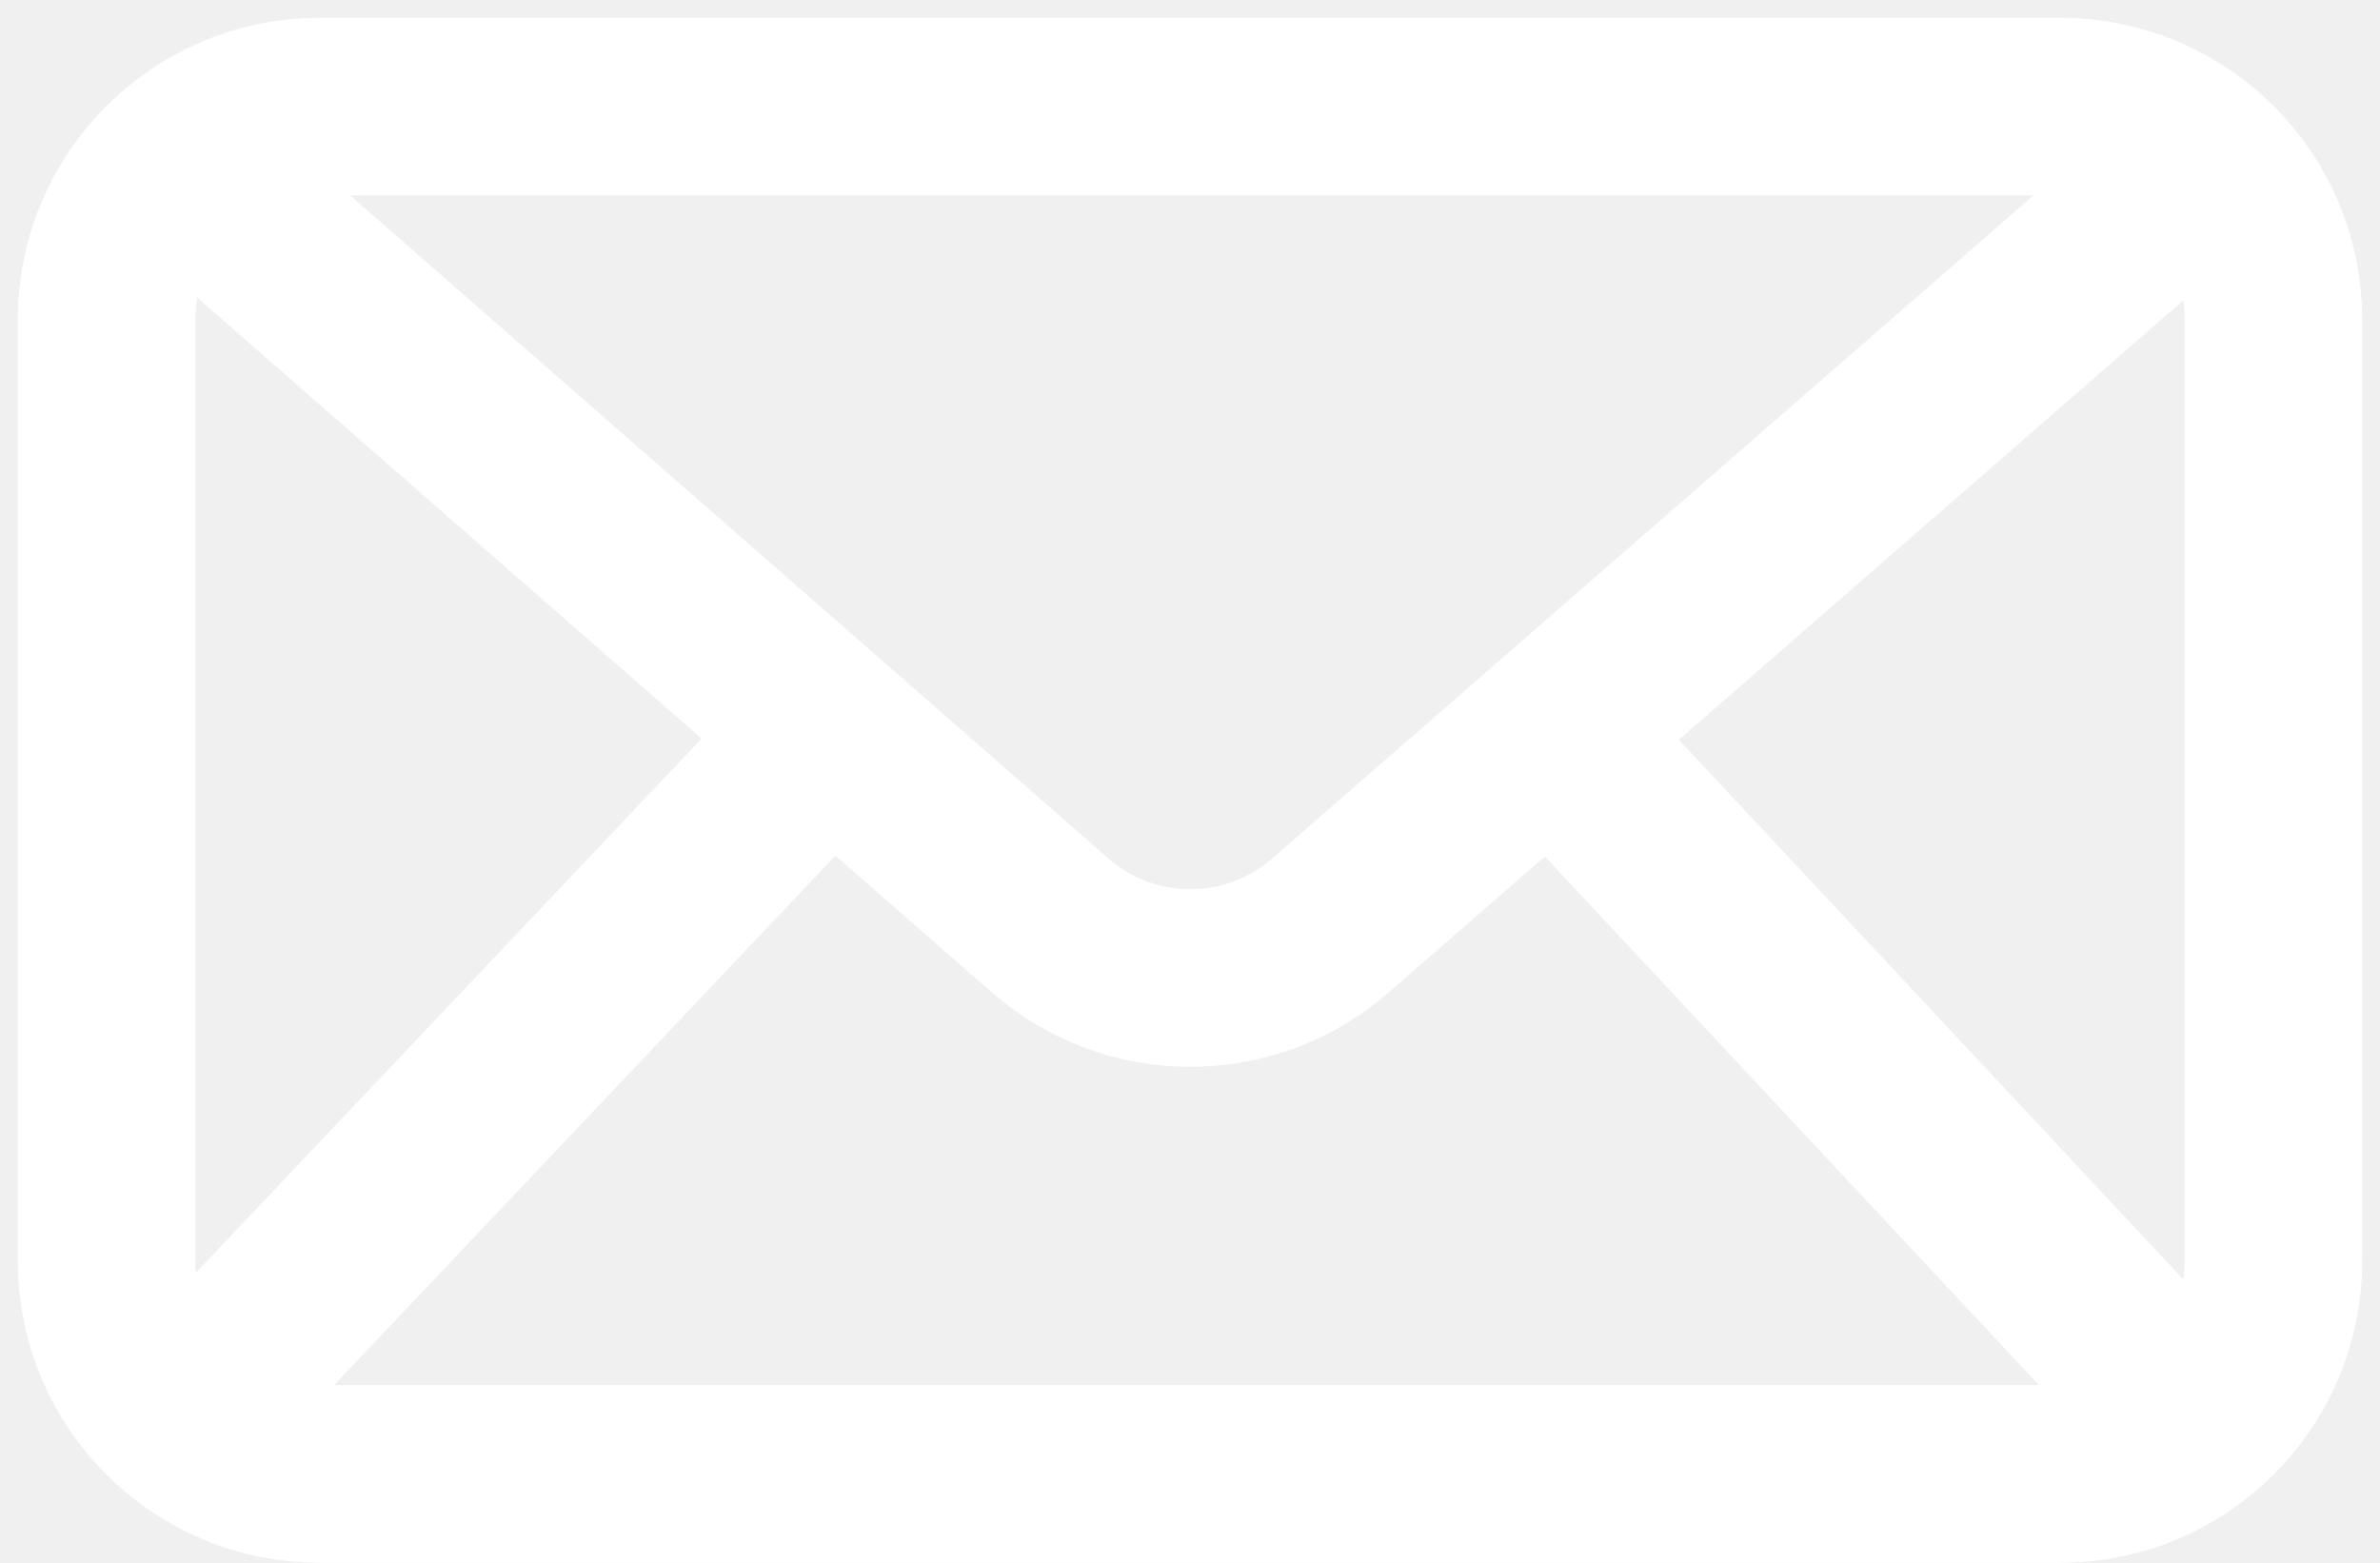
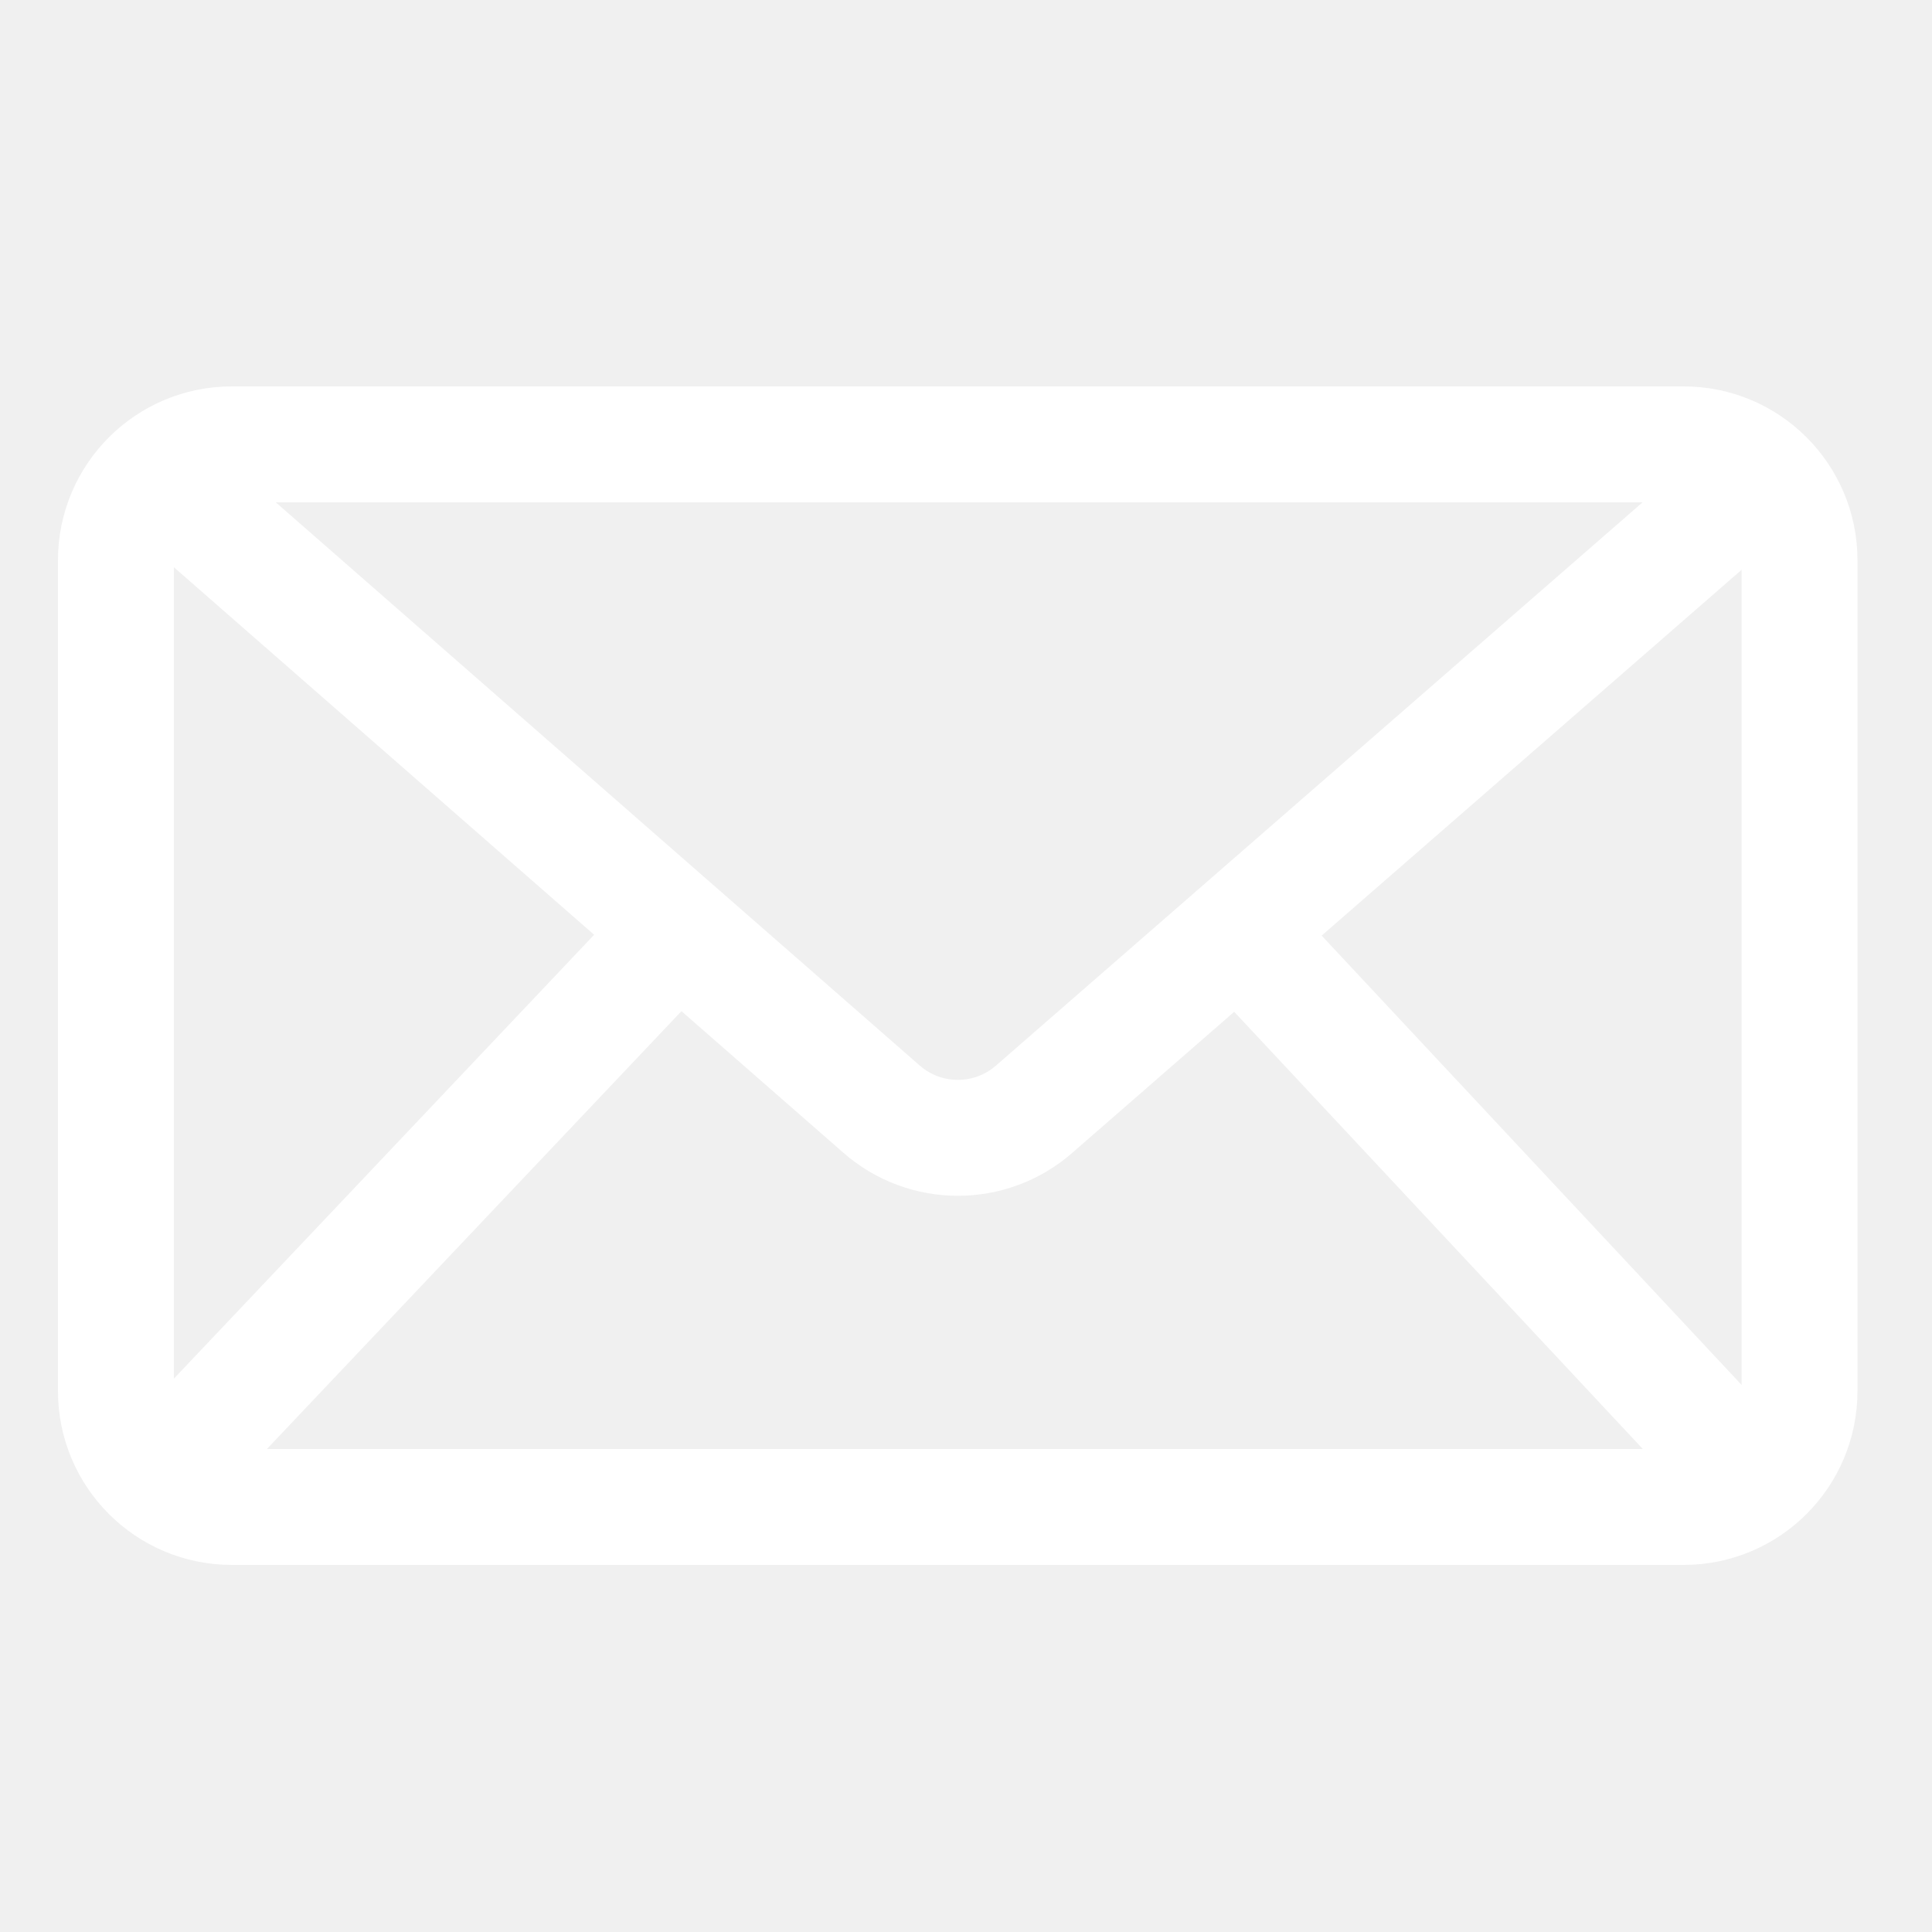
- <svg xmlns="http://www.w3.org/2000/svg" width="67" height="44" viewBox="0 0 67 44" fill="none">
-   <path d="M58 3H9C5.686 3 3 5.686 3 9V35.5C3 38.814 5.686 41.5 9 41.5H58C61.314 41.5 64 38.814 64 35.5V9C64 5.686 61.314 3 58 3Z" stroke="white" stroke-width="5" />
-   <path d="M4.291 3.954L29.558 26.052C31.816 28.027 35.187 28.031 37.449 26.06L62.827 3.954" stroke="white" stroke-width="5" />
-   <path d="M62.241 40.516L44 21" stroke="white" stroke-width="5" />
-   <path d="M3.821 41.258L23 21" stroke="white" stroke-width="5" />
+ <svg xmlns="http://www.w3.org/2000/svg" width="100" height="100" viewBox="0 0 100 100" fill="none">
+   <path d="M87.143 23H12C8.686 23 6 25.686 6 29V72C6 75.314 8.686 78 12 78H87.143C90.457 78 93.143 75.314 93.143 72V29C93.143 25.686 90.457 23 87.143 23Z" stroke="white" stroke-width="6" />
+   <path d="M7.844 24.363L45.63 57.41C47.888 59.385 51.258 59.389 53.52 57.418L91.467 24.363" stroke="white" stroke-width="6" />
+   <path d="M90.629 76.595L64.571 48.714" stroke="white" stroke-width="6" />
+   <path d="M7.172 77.654L34.571 48.714" stroke="white" stroke-width="6" />
</svg>
